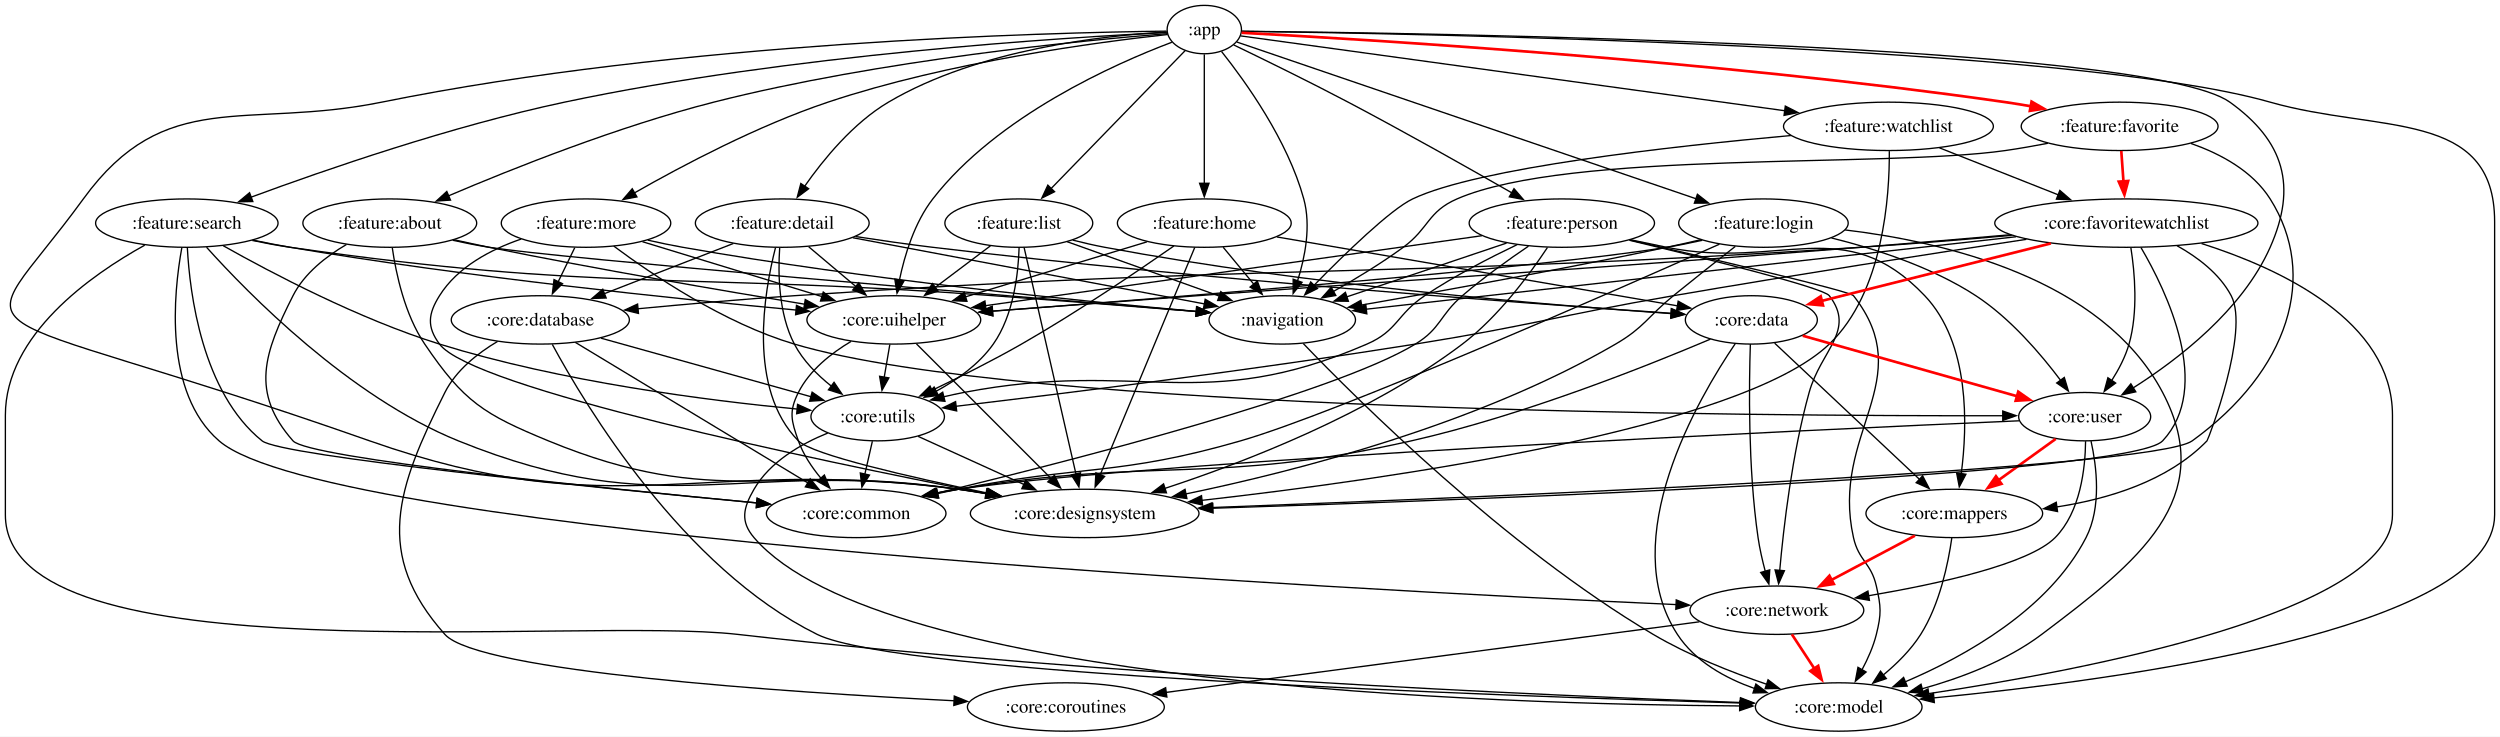
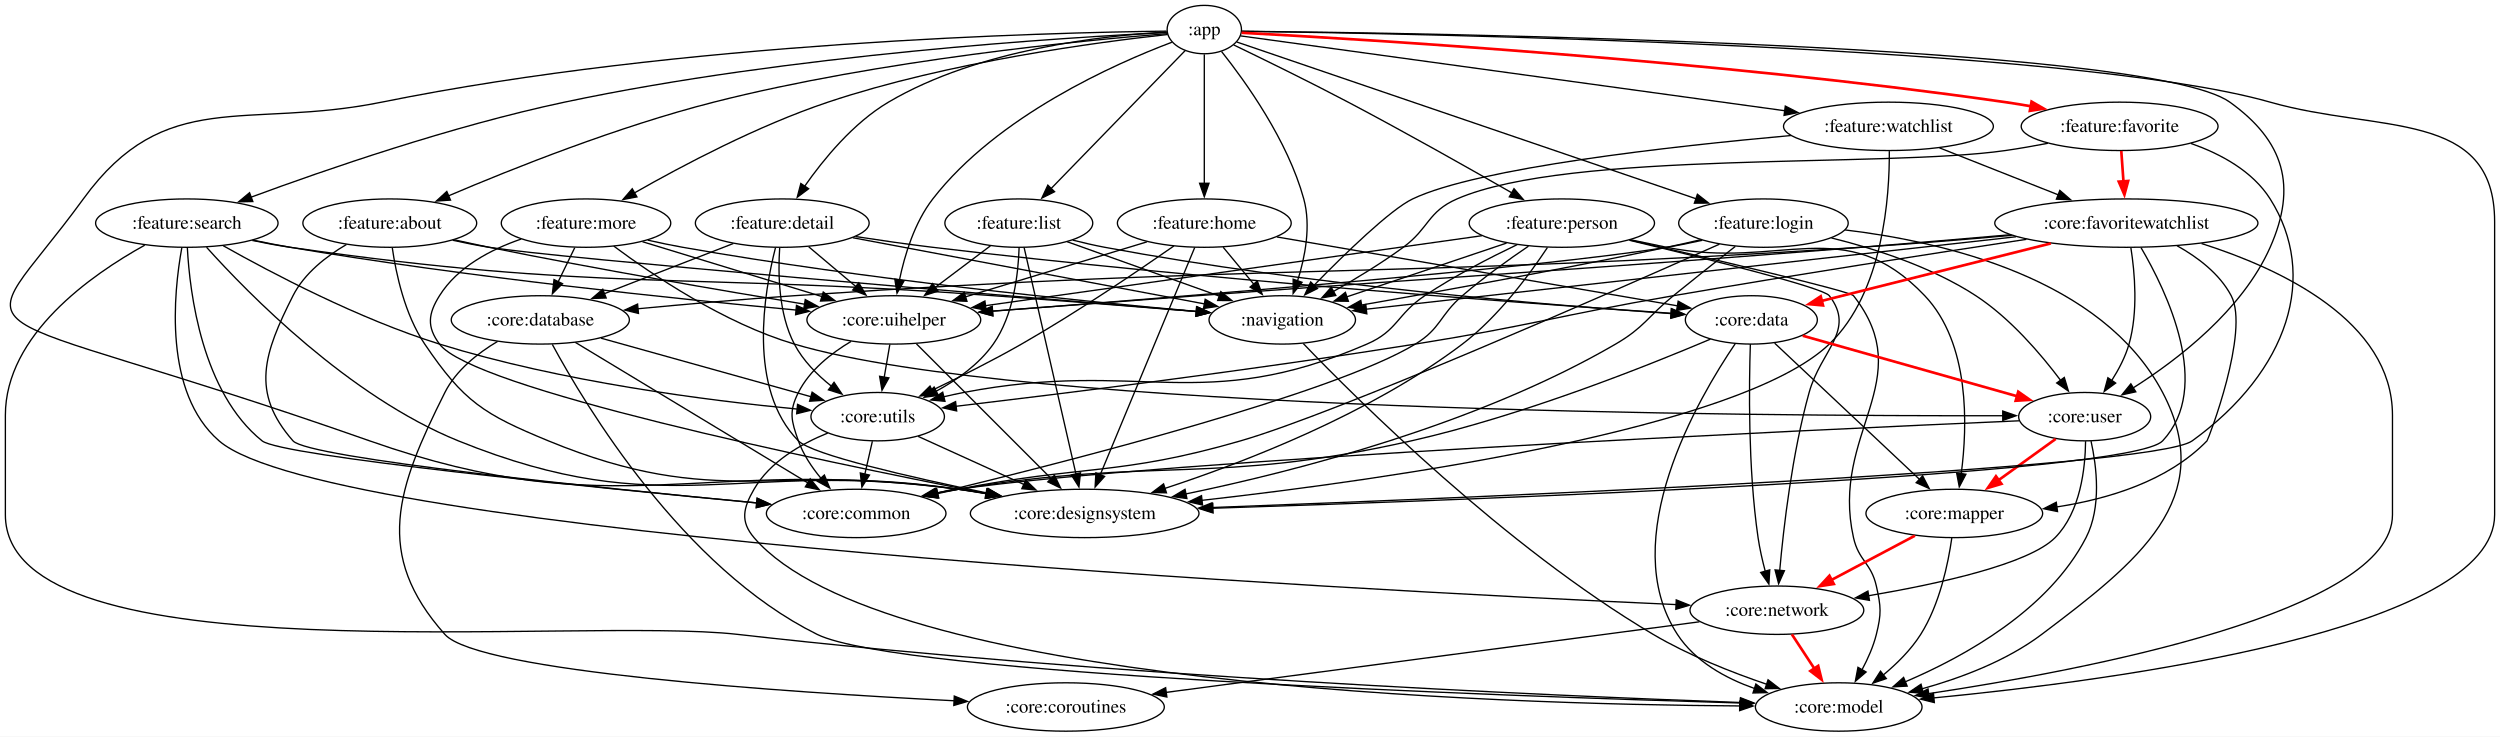
<svg xmlns="http://www.w3.org/2000/svg" width="1860pt" height="548pt" viewBox="0.00 0.00 1860.00 548.00">
  <g id="graph0" class="graph" transform="scale(1 1) rotate(0) translate(4 544)">
    <polygon fill="white" stroke="none" points="-4,4 -4,-544 1856,-544 1856,4 -4,4" />
    <g id="node1" class="node">
      <ellipse fill="none" stroke="black" cx="892" cy="-522" rx="27.66" ry="18" />
      <text xml:space="preserve" text-anchor="middle" x="892" y="-517.8" font-family="Times,serif" font-size="14.00">:app</text>
    </g>
    <g id="node2" class="node">
      <ellipse fill="none" stroke="black" cx="803" cy="-162" rx="85.06" ry="18" />
      <text xml:space="preserve" text-anchor="middle" x="803" y="-157.8" font-family="Times,serif" font-size="14.00">:core:designsystem</text>
    </g>
    <g id="edge1" class="edge">
      <path fill="none" stroke="black" d="M863.92,-520.83C776.52,-519.8 501.85,-512.97 280,-468 178.34,-447.39 118.99,-479.9 58,-396 -28.13,-277.52 -46.86,-327.81 271,-216 455.26,-151.19 515.34,-205.41 709,-180 716.1,-179.07 723.47,-177.97 730.83,-176.78" />
      <polygon fill="black" stroke="black" points="731.17,-180.27 740.46,-175.18 730.02,-173.37 731.17,-180.27" />
    </g>
    <g id="node3" class="node">
      <ellipse fill="none" stroke="black" cx="1364" cy="-18" rx="61.99" ry="18" />
      <text xml:space="preserve" text-anchor="middle" x="1364" y="-13.8" font-family="Times,serif" font-size="14.00">:core:model</text>
    </g>
    <g id="edge2" class="edge">
      <path fill="none" stroke="black" d="M919.93,-520.7C1042.92,-519.15 1536.73,-510.34 1685,-468 1765.87,-444.9 1852,-463.1 1852,-379 1852,-379 1852,-379 1852,-161 1852,-75.16 1570.08,-37.77 1434.79,-24.78" />
      <polygon fill="black" stroke="black" points="1435.14,-21.29 1424.86,-23.84 1434.49,-28.26 1435.14,-21.29" />
    </g>
    <g id="node4" class="node">
      <ellipse fill="none" stroke="black" cx="661" cy="-306" rx="64.66" ry="18" />
      <text xml:space="preserve" text-anchor="middle" x="661" y="-301.8" font-family="Times,serif" font-size="14.00">:core:uihelper</text>
    </g>
    <g id="edge3" class="edge">
      <path fill="none" stroke="black" d="M867.88,-512.58C825.55,-496.59 737.87,-457.78 690,-396 676.38,-378.42 669.04,-354.21 665.15,-335.48" />
      <polygon fill="black" stroke="black" points="668.63,-335.05 663.38,-325.85 661.74,-336.32 668.63,-335.05" />
    </g>
    <g id="node5" class="node">
      <ellipse fill="none" stroke="black" cx="1547" cy="-234" rx="49.11" ry="18" />
      <text xml:space="preserve" text-anchor="middle" x="1547" y="-229.8" font-family="Times,serif" font-size="14.00">:core:user</text>
    </g>
    <g id="edge4" class="edge">
      <path fill="none" stroke="black" d="M919.75,-520.78C1049.7,-519.51 1594.26,-511.61 1655,-468 1695.47,-438.95 1705.19,-405.54 1685,-360 1664.25,-313.2 1616.36,-276.47 1582.85,-255.26" />
      <polygon fill="black" stroke="black" points="1585.03,-252.49 1574.68,-250.23 1581.36,-258.45 1585.03,-252.49" />
    </g>
    <g id="node6" class="node">
      <ellipse fill="none" stroke="black" cx="286" cy="-378" rx="64.66" ry="18" />
      <text xml:space="preserve" text-anchor="middle" x="286" y="-373.8" font-family="Times,serif" font-size="14.00">:feature:about</text>
    </g>
    <g id="edge5" class="edge">
      <path fill="none" stroke="black" d="M864.6,-518.99C803.31,-514.08 650.81,-499.48 527,-468 456.22,-450 377.39,-418.62 329.76,-398.33" />
      <polygon fill="black" stroke="black" points="331.18,-395.13 320.61,-394.4 328.42,-401.56 331.18,-395.13" />
    </g>
    <g id="node7" class="node">
      <ellipse fill="none" stroke="black" cx="578" cy="-378" rx="64.65" ry="18" />
      <text xml:space="preserve" text-anchor="middle" x="578" y="-373.8" font-family="Times,serif" font-size="14.00">:feature:detail</text>
    </g>
    <g id="edge6" class="edge">
      <path fill="none" stroke="black" d="M864.29,-520.17C818.19,-517.66 724.17,-507.66 657,-468 630.86,-452.56 608.69,-425.52 594.56,-405.29" />
      <polygon fill="black" stroke="black" points="597.62,-403.57 589.13,-397.23 591.82,-407.48 597.62,-403.57" />
    </g>
    <g id="node8" class="node">
      <ellipse fill="none" stroke="black" cx="1573" cy="-450" rx="73.23" ry="18" />
      <text xml:space="preserve" text-anchor="middle" x="1573" y="-445.8" font-family="Times,serif" font-size="14.00">:feature:favorite</text>
    </g>
    <g id="edge7" class="edge">
      <path fill="none" stroke="red" stroke-width="2" d="M919.75,-519.61C1004.97,-515.1 1270.28,-499.36 1488,-468 1494.74,-467.03 1501.76,-465.87 1508.75,-464.62" />
      <polygon fill="red" stroke="red" stroke-width="2" points="1507.48,-468.41 1516.67,-463.14 1506.2,-461.53 1507.48,-468.41" />
    </g>
    <g id="node9" class="node">
      <ellipse fill="none" stroke="black" cx="892" cy="-378" rx="64.66" ry="18" />
      <text xml:space="preserve" text-anchor="middle" x="892" y="-373.8" font-family="Times,serif" font-size="14.00">:feature:home</text>
    </g>
    <g id="edge8" class="edge">
      <path fill="none" stroke="black" d="M892,-503.59C892,-479.61 892,-436.14 892,-407.42" />
      <polygon fill="black" stroke="black" points="895.5,-407.62 892,-397.62 888.5,-407.62 895.5,-407.62" />
    </g>
    <g id="node10" class="node">
      <ellipse fill="none" stroke="black" cx="754" cy="-378" rx="55.01" ry="18" />
      <text xml:space="preserve" text-anchor="middle" x="754" y="-373.8" font-family="Times,serif" font-size="14.00">:feature:list</text>
    </g>
    <g id="edge9" class="edge">
      <path fill="none" stroke="black" d="M877.75,-506.34C854.18,-482.09 806.84,-433.37 778.02,-403.72" />
      <polygon fill="black" stroke="black" points="780.61,-401.36 771.13,-396.63 775.59,-406.24 780.61,-401.36" />
    </g>
    <g id="node11" class="node">
      <ellipse fill="none" stroke="black" cx="1308" cy="-378" rx="63.06" ry="18" />
      <text xml:space="preserve" text-anchor="middle" x="1308" y="-373.8" font-family="Times,serif" font-size="14.00">:feature:login</text>
    </g>
    <g id="edge10" class="edge">
      <path fill="none" stroke="black" d="M916.16,-512.75C982.42,-490.14 1167.98,-426.79 1257.9,-396.1" />
      <polygon fill="black" stroke="black" points="1258.87,-399.47 1267.21,-392.92 1256.61,-392.84 1258.87,-399.47" />
    </g>
    <g id="node12" class="node">
      <ellipse fill="none" stroke="black" cx="432" cy="-378" rx="63.05" ry="18" />
      <text xml:space="preserve" text-anchor="middle" x="432" y="-373.8" font-family="Times,serif" font-size="14.00">:feature:more</text>
    </g>
    <g id="edge11" class="edge">
      <path fill="none" stroke="black" d="M864.74,-518.33C813.95,-512.82 701.84,-498.08 612,-468 559.8,-450.52 503.51,-420.74 468.04,-400.49" />
      <polygon fill="black" stroke="black" points="469.88,-397.51 459.47,-395.54 466.39,-403.58 469.88,-397.51" />
    </g>
    <g id="node13" class="node">
      <ellipse fill="none" stroke="black" cx="1158" cy="-378" rx="68.95" ry="18" />
      <text xml:space="preserve" text-anchor="middle" x="1158" y="-373.8" font-family="Times,serif" font-size="14.00">:feature:person</text>
    </g>
    <g id="edge12" class="edge">
      <path fill="none" stroke="black" d="M913.89,-510.56C935.63,-500.09 969.84,-483.37 999,-468 1041.17,-445.77 1088.79,-418.87 1120.83,-400.51" />
      <polygon fill="black" stroke="black" points="1122.42,-403.63 1129.34,-395.61 1118.93,-397.56 1122.42,-403.63" />
    </g>
    <g id="node14" class="node">
      <ellipse fill="none" stroke="black" cx="135" cy="-378" rx="67.87" ry="18" />
      <text xml:space="preserve" text-anchor="middle" x="135" y="-373.8" font-family="Times,serif" font-size="14.00">:feature:search</text>
    </g>
    <g id="edge13" class="edge">
      <path fill="none" stroke="black" d="M864.06,-519.8C790.18,-516.22 583.77,-503.55 416,-468 332.23,-450.25 237.9,-417.67 182.62,-397.24" />
      <polygon fill="black" stroke="black" points="184.11,-394.06 173.52,-393.85 181.67,-400.62 184.11,-394.06" />
    </g>
    <g id="node15" class="node">
      <ellipse fill="none" stroke="black" cx="1401" cy="-450" rx="78.07" ry="18" />
      <text xml:space="preserve" text-anchor="middle" x="1401" y="-445.8" font-family="Times,serif" font-size="14.00">:feature:watchlist</text>
    </g>
    <g id="edge14" class="edge">
      <path fill="none" stroke="black" d="M919.01,-517.29C994.19,-506.95 1207.99,-477.54 1323.95,-461.6" />
      <polygon fill="black" stroke="black" points="1324.27,-465.09 1333.7,-460.26 1323.32,-458.15 1324.27,-465.09" />
    </g>
    <g id="node16" class="node">
      <ellipse fill="none" stroke="black" cx="950" cy="-306" rx="54.48" ry="18" />
      <text xml:space="preserve" text-anchor="middle" x="950" y="-301.8" font-family="Times,serif" font-size="14.00">:navigation</text>
    </g>
    <g id="edge15" class="edge">
      <path fill="none" stroke="black" d="M904.82,-505.69C922.65,-483.31 954.08,-439.54 966,-396 971.51,-375.88 966.99,-352.66 961.36,-334.99" />
      <polygon fill="black" stroke="black" points="964.72,-333.97 958.1,-325.69 958.11,-336.29 964.72,-333.97" />
    </g>
    <g id="edge17" class="edge">
      <path fill="none" stroke="black" d="M677.85,-288.15C702.72,-263.28 749.43,-216.57 778.21,-187.79" />
      <polygon fill="black" stroke="black" points="780.51,-190.44 785.1,-180.9 775.56,-185.49 780.51,-190.44" />
    </g>
    <g id="node17" class="node">
      <ellipse fill="none" stroke="black" cx="633" cy="-162" rx="66.81" ry="18" />
      <text xml:space="preserve" text-anchor="middle" x="633" y="-157.8" font-family="Times,serif" font-size="14.00">:core:common</text>
    </g>
    <g id="edge16" class="edge">
      <path fill="none" stroke="black" d="M629.18,-289.99C614.39,-281.18 598.27,-268.5 590,-252 582.83,-237.7 584.65,-231.08 590,-216 593.57,-205.94 599.95,-196.4 606.72,-188.25" />
      <polygon fill="black" stroke="black" points="609.32,-190.6 613.4,-180.82 604.11,-185.92 609.32,-190.6" />
    </g>
    <g id="node18" class="node">
      <ellipse fill="none" stroke="black" cx="649" cy="-234" rx="49.65" ry="18" />
      <text xml:space="preserve" text-anchor="middle" x="649" y="-229.8" font-family="Times,serif" font-size="14.00">:core:utils</text>
    </g>
    <g id="edge18" class="edge">
      <path fill="none" stroke="black" d="M658.03,-287.7C656.77,-280.32 655.26,-271.52 653.84,-263.25" />
      <polygon fill="black" stroke="black" points="657.33,-262.86 652.19,-253.6 650.43,-264.04 657.33,-262.86" />
    </g>
    <g id="edge19" class="edge">
      <path fill="none" stroke="black" d="M1551.72,-215.85C1555.89,-197.09 1559.68,-166.67 1548,-144 1520.39,-90.4 1458.02,-55.69 1413.55,-36.76" />
      <polygon fill="black" stroke="black" points="1414.93,-33.54 1404.35,-32.97 1412.27,-40.01 1414.93,-33.54" />
    </g>
    <g id="edge21" class="edge">
      <path fill="none" stroke="black" d="M1498.12,-230.92C1343.01,-224.16 863.06,-201.96 709,-180 703.45,-179.21 697.71,-178.23 691.98,-177.14" />
      <polygon fill="black" stroke="black" points="693.01,-173.78 682.52,-175.24 691.63,-180.64 693.01,-173.78" />
    </g>
    <g id="node19" class="node">
      <ellipse fill="none" stroke="black" cx="1318" cy="-90" rx="64.66" ry="18" />
      <text xml:space="preserve" text-anchor="middle" x="1318" y="-85.8" font-family="Times,serif" font-size="14.00">:core:network</text>
    </g>
    <g id="edge20" class="edge">
      <path fill="none" stroke="black" d="M1547.67,-215.77C1547.46,-195.77 1543.94,-163.1 1525,-144 1505.56,-124.4 1438.76,-109.68 1386.24,-100.78" />
      <polygon fill="black" stroke="black" points="1386.86,-97.34 1376.43,-99.17 1385.72,-104.25 1386.86,-97.34" />
    </g>
    <g id="node20" class="node">
      <ellipse fill="none" stroke="black" cx="1450" cy="-162" rx="65.73" ry="18" />
-       <text xml:space="preserve" text-anchor="middle" x="1450" y="-157.8" font-family="Times,serif" font-size="14.00">:core:mappers</text>
+       <text xml:space="preserve" text-anchor="middle" x="1450" y="-157.8" font-family="Times,serif" font-size="14.00">:core:mapper</text>
    </g>
    <g id="edge22" class="edge">
      <path fill="none" stroke="red" stroke-width="2" d="M1525.47,-217.46C1512.56,-208.15 1495.91,-196.13 1481.53,-185.76" />
      <polygon fill="red" stroke="red" stroke-width="2" points="1485.09,-184.01 1474.93,-180.99 1480.99,-189.68 1485.09,-184.01" />
    </g>
    <g id="edge23" class="edge">
      <path fill="none" stroke="black" d="M287.87,-359.59C290.61,-340.61 297.1,-309.99 312,-288 341.12,-245.02 355.99,-235.78 404,-216 530.21,-164.01 574,-200.16 709,-180 715.84,-178.98 722.94,-177.84 730.03,-176.65" />
      <polygon fill="black" stroke="black" points="730.39,-180.14 739.66,-175 729.21,-173.24 730.39,-180.14" />
    </g>
    <g id="edge26" class="edge">
      <path fill="none" stroke="black" d="M334.09,-365.57C342.7,-363.64 351.6,-361.7 360,-360 440.53,-343.67 533.78,-327.7 594.89,-317.63" />
      <polygon fill="black" stroke="black" points="595.12,-321.14 604.42,-316.07 593.99,-314.24 595.12,-321.14" />
    </g>
    <g id="edge24" class="edge">
      <path fill="none" stroke="black" d="M332.79,-365.24C341.78,-363.27 351.15,-361.41 360,-360 410.99,-351.89 745.02,-323.89 886.67,-312.2" />
      <polygon fill="black" stroke="black" points="886.56,-315.72 896.24,-311.41 885.99,-308.74 886.56,-315.72" />
    </g>
    <g id="edge25" class="edge">
      <path fill="none" stroke="black" d="M253.75,-362.09C238.75,-353.31 222.4,-340.62 214,-324 192.34,-281.16 182.26,-252.01 214,-216 225.29,-203.19 442.04,-180.96 559.24,-169.8" />
      <polygon fill="black" stroke="black" points="559.47,-173.29 569.1,-168.86 558.81,-166.32 559.47,-173.29" />
    </g>
    <g id="edge27" class="edge">
      <path fill="none" stroke="black" d="M572.98,-359.8C564.53,-326.82 551.88,-254.58 590,-216 600.16,-205.72 673.09,-189.01 730.82,-177.1" />
      <polygon fill="black" stroke="black" points="731.2,-180.6 740.29,-175.16 729.79,-173.74 731.2,-180.6" />
    </g>
    <g id="edge31" class="edge">
      <path fill="none" stroke="black" d="M597.67,-360.41C608.21,-351.52 621.38,-340.41 632.98,-330.63" />
      <polygon fill="black" stroke="black" points="634.93,-333.57 640.31,-324.45 630.41,-328.22 634.93,-333.57" />
    </g>
    <g id="edge28" class="edge">
      <path fill="none" stroke="black" d="M630.51,-367.12C699.61,-354.12 820.68,-331.34 892.28,-317.86" />
      <polygon fill="black" stroke="black" points="892.67,-321.35 901.85,-316.06 891.37,-314.47 892.67,-321.35" />
    </g>
    <g id="edge32" class="edge">
      <path fill="none" stroke="black" d="M576.08,-359.52C574.82,-340.75 575.19,-310.57 587,-288 593.4,-275.77 603.91,-265.17 614.48,-256.74" />
      <polygon fill="black" stroke="black" points="616.53,-259.57 622.46,-250.79 612.35,-253.96 616.53,-259.57" />
    </g>
    <g id="node21" class="node">
      <ellipse fill="none" stroke="black" cx="1299" cy="-306" rx="49.1" ry="18" />
      <text xml:space="preserve" text-anchor="middle" x="1299" y="-301.8" font-family="Times,serif" font-size="14.00">:core:data</text>
    </g>
    <g id="edge29" class="edge">
      <path fill="none" stroke="black" d="M632.59,-368C650.82,-365.19 671.25,-362.24 690,-360 890.81,-336.05 1130.1,-318.39 1239.32,-310.92" />
      <polygon fill="black" stroke="black" points="1239.48,-314.42 1249.22,-310.25 1239.01,-307.44 1239.48,-314.42" />
    </g>
    <g id="node22" class="node">
      <ellipse fill="none" stroke="black" cx="398" cy="-306" rx="66.26" ry="18" />
      <text xml:space="preserve" text-anchor="middle" x="398" y="-301.8" font-family="Times,serif" font-size="14.00">:core:database</text>
    </g>
    <g id="edge30" class="edge">
      <path fill="none" stroke="black" d="M541.57,-362.83C513.94,-352.09 475.72,-337.22 445.66,-325.53" />
      <polygon fill="black" stroke="black" points="446.99,-322.3 436.4,-321.93 444.45,-328.82 446.99,-322.3" />
    </g>
    <g id="edge33" class="edge">
      <path fill="none" stroke="black" d="M1626.04,-437.29C1648.24,-429.5 1671.88,-416.72 1685,-396 1721.05,-339.06 1699.13,-268.16 1627,-216 1597.86,-194.93 1108.04,-174.32 897.71,-166.4" />
      <polygon fill="black" stroke="black" points="898.03,-162.91 887.91,-166.04 897.77,-169.91 898.03,-162.91" />
    </g>
    <g id="edge34" class="edge">
      <path fill="none" stroke="black" d="M1519.65,-437.4C1509.19,-435.39 1498.28,-433.48 1488,-432 1397.91,-419.06 1163.46,-432.32 1080,-396 1058.07,-386.46 1059.29,-374.14 1040,-360 1023.65,-348.02 1004.42,-336.39 987.94,-327.1" />
      <polygon fill="black" stroke="black" points="989.85,-324.15 979.4,-322.36 986.45,-330.28 989.85,-324.15" />
    </g>
    <g id="node23" class="node">
      <ellipse fill="none" stroke="black" cx="1578" cy="-378" rx="97.91" ry="18" />
      <text xml:space="preserve" text-anchor="middle" x="1578" y="-373.8" font-family="Times,serif" font-size="14.00">:core:favoritewatchlist</text>
    </g>
    <g id="edge35" class="edge">
      <path fill="none" stroke="red" stroke-width="2" d="M1574.24,-431.7C1574.76,-424.41 1575.38,-415.73 1575.96,-407.54" />
      <polygon fill="red" stroke="red" stroke-width="2" points="1579.34,-409.35 1576.56,-399.12 1572.36,-408.85 1579.34,-409.35" />
    </g>
    <g id="edge36" class="edge">
      <path fill="none" stroke="black" d="M884.87,-359.85C869.5,-322.91 833.17,-235.55 814.51,-190.67" />
      <polygon fill="black" stroke="black" points="817.82,-189.52 810.75,-181.63 811.36,-192.21 817.82,-189.52" />
    </g>
    <g id="edge39" class="edge">
      <path fill="none" stroke="black" d="M849.36,-364.08C811.27,-352.54 755.3,-335.58 714.27,-323.14" />
      <polygon fill="black" stroke="black" points="715.42,-319.83 704.84,-320.28 713.39,-326.53 715.42,-319.83" />
    </g>
    <g id="edge37" class="edge">
      <path fill="none" stroke="black" d="M906.04,-360.05C912.88,-351.8 921.25,-341.7 928.84,-332.54" />
      <polygon fill="black" stroke="black" points="931.44,-334.89 935.12,-324.95 926.05,-330.42 931.44,-334.89" />
    </g>
    <g id="edge40" class="edge">
      <path fill="none" stroke="black" d="M869.42,-361.03C842.86,-342.51 797.15,-311.54 756,-288 734.4,-275.64 709.52,-263.21 689.19,-253.5" />
      <polygon fill="black" stroke="black" points="690.92,-250.45 680.39,-249.34 687.93,-256.78 690.92,-250.45" />
    </g>
    <g id="edge38" class="edge">
      <path fill="none" stroke="black" d="M946.05,-367.7C1023.75,-354.34 1166.23,-329.84 1244.29,-316.41" />
      <polygon fill="black" stroke="black" points="1244.57,-319.91 1253.84,-314.77 1243.39,-313.01 1244.57,-319.91" />
    </g>
    <g id="edge41" class="edge">
      <path fill="none" stroke="black" d="M757.93,-359.85C766.35,-323.07 786.22,-236.29 796.53,-191.24" />
      <polygon fill="black" stroke="black" points="799.9,-192.24 798.72,-181.71 793.07,-190.67 799.9,-192.24" />
    </g>
    <g id="edge44" class="edge">
      <path fill="none" stroke="black" d="M732.9,-361.12C720.7,-351.94 705.15,-340.23 691.63,-330.06" />
      <polygon fill="black" stroke="black" points="693.97,-327.43 683.87,-324.22 689.76,-333.03 693.97,-327.43" />
    </g>
    <g id="edge42" class="edge">
      <path fill="none" stroke="black" d="M789.95,-364.16C821.76,-352.8 868.39,-336.15 903.12,-323.74" />
      <polygon fill="black" stroke="black" points="904.28,-327.04 912.52,-320.39 901.93,-320.45 904.28,-327.04" />
    </g>
    <g id="edge45" class="edge">
      <path fill="none" stroke="black" d="M754.21,-359.68C753.62,-340.49 750.12,-309.43 735,-288 724.38,-272.95 708.01,-261.33 692.38,-252.86" />
      <polygon fill="black" stroke="black" points="694.15,-249.83 683.64,-248.43 690.98,-256.07 694.15,-249.83" />
    </g>
    <g id="edge43" class="edge">
      <path fill="none" stroke="black" d="M794.08,-365.37C801.96,-363.36 810.2,-361.46 818,-360 968.47,-331.89 1148.42,-316.95 1239.65,-310.67" />
      <polygon fill="black" stroke="black" points="1239.61,-314.18 1249.35,-310.01 1239.14,-307.19 1239.61,-314.18" />
    </g>
    <g id="edge46" class="edge">
      <path fill="none" stroke="black" d="M1287.06,-360.68C1273.79,-350.27 1256.3,-336.45 1241,-324 1221.67,-308.27 1219.54,-300.54 1198,-288 1095.33,-228.25 960.73,-193.57 878.13,-176.48" />
      <polygon fill="black" stroke="black" points="879.06,-173.09 868.56,-174.53 877.66,-179.95 879.06,-173.09" />
    </g>
    <g id="edge49" class="edge">
      <path fill="none" stroke="black" d="M1368.78,-372.92C1441.84,-364.22 1560.22,-337.01 1605,-252 1646.69,-172.87 1586.42,-125.85 1515,-72 1488.94,-52.35 1454.99,-39.57 1425.89,-31.5" />
      <polygon fill="black" stroke="black" points="1427.02,-28.18 1416.46,-29.02 1425.24,-34.95 1427.02,-28.18" />
    </g>
    <g id="edge50" class="edge">
      <path fill="none" stroke="black" d="M1262.49,-365.24C1253.74,-363.27 1244.62,-361.41 1236,-360 1141.31,-344.53 866.73,-322.56 734.23,-312.46" />
      <polygon fill="black" stroke="black" points="734.76,-308.99 724.53,-311.73 734.23,-315.97 734.76,-308.99" />
    </g>
    <g id="edge51" class="edge">
      <path fill="none" stroke="black" d="M1358.6,-366.97C1391.14,-358.91 1433.29,-345.34 1466,-324 1491.56,-307.32 1514.33,-280.7 1529.17,-260.91" />
      <polygon fill="black" stroke="black" points="1531.84,-263.18 1534.9,-253.04 1526.18,-259.06 1531.84,-263.18" />
    </g>
    <g id="edge47" class="edge">
      <path fill="none" stroke="black" d="M1261.21,-365.6C1252.83,-363.66 1244.17,-361.72 1236,-360 1157.71,-343.51 1066.78,-327.13 1008.84,-317.04" />
      <polygon fill="black" stroke="black" points="1009.65,-313.63 999.2,-315.37 1008.45,-320.53 1009.65,-313.63" />
    </g>
    <g id="edge48" class="edge">
      <path fill="none" stroke="black" d="M1275.24,-362.33C1195.12,-326.64 990.63,-236.68 919,-216 828.02,-189.73 801.9,-198.34 709,-180 703.88,-178.99 698.58,-177.9 693.26,-176.77" />
      <polygon fill="black" stroke="black" points="694.38,-173.43 683.87,-174.75 692.91,-180.27 694.38,-173.43" />
    </g>
    <g id="edge52" class="edge">
      <path fill="none" stroke="black" d="M383.74,-366.14C361.18,-358.39 336.39,-345.41 323,-324 314.51,-310.44 313.43,-300.82 323,-288 347.54,-255.14 601.35,-201.97 729.63,-176.91" />
      <polygon fill="black" stroke="black" points="730.26,-180.35 739.41,-175.01 728.92,-173.48 730.26,-180.35" />
    </g>
    <g id="edge54" class="edge">
      <path fill="none" stroke="black" d="M474,-364.16C511.61,-352.66 566.96,-335.75 607.68,-323.3" />
      <polygon fill="black" stroke="black" points="608.5,-326.71 617.04,-320.44 606.45,-320.01 608.5,-326.71" />
    </g>
    <g id="edge56" class="edge">
      <path fill="none" stroke="black" d="M452.61,-360.91C481.01,-339.77 534.64,-303.52 587,-288 756.5,-237.75 1302.81,-234.37 1486.27,-234.7" />
      <polygon fill="black" stroke="black" points="1486.04,-238.2 1496.05,-234.72 1486.06,-231.2 1486.04,-238.2" />
    </g>
    <g id="edge53" class="edge">
      <path fill="none" stroke="black" d="M477.93,-365.33C486.56,-363.38 495.53,-361.5 504,-360 639.21,-336.08 799.44,-319.99 886.29,-312.28" />
      <polygon fill="black" stroke="black" points="886.37,-315.78 896.03,-311.42 885.76,-308.81 886.37,-315.78" />
    </g>
    <g id="edge55" class="edge">
      <path fill="none" stroke="black" d="M423.6,-359.7C419.89,-352.07 415.44,-342.92 411.31,-334.4" />
      <polygon fill="black" stroke="black" points="414.49,-332.93 406.97,-325.47 408.19,-335.99 414.49,-332.93" />
    </g>
    <g id="edge57" class="edge">
      <path fill="none" stroke="black" d="M1147.32,-359.9C1134.38,-340.34 1110.92,-308.37 1084,-288 1015.66,-236.28 922.55,-200.28 862.6,-180.61" />
      <polygon fill="black" stroke="black" points="863.84,-177.33 853.24,-177.6 861.69,-184 863.84,-177.33" />
    </g>
    <g id="edge60" class="edge">
      <path fill="none" stroke="black" d="M1208.64,-365.44C1271.94,-350.88 1372.38,-327.34 1375,-324 1424.4,-261.08 1357.5,-222.06 1375,-144 1378.87,-126.73 1388.13,-125.27 1392,-108 1395.5,-92.39 1395.85,-87.53 1392,-72 1389.77,-63.01 1385.71,-53.87 1381.36,-45.76" />
      <polygon fill="black" stroke="black" points="1384.39,-44.02 1376.35,-37.11 1378.33,-47.52 1384.39,-44.02" />
    </g>
    <g id="edge63" class="edge">
      <path fill="none" stroke="black" d="M1098.54,-368.63C1005.73,-355.55 826.92,-330.37 729.07,-316.59" />
      <polygon fill="black" stroke="black" points="729.73,-313.15 719.34,-315.22 728.76,-320.08 729.73,-313.15" />
    </g>
    <g id="edge58" class="edge">
      <path fill="none" stroke="black" d="M1116.91,-363.17C1082.68,-351.65 1033.89,-335.23 997.9,-323.12" />
      <polygon fill="black" stroke="black" points="999.2,-319.86 988.6,-319.99 996.97,-326.5 999.2,-319.86" />
    </g>
    <g id="edge59" class="edge">
      <path fill="none" stroke="black" d="M1133.18,-360.86C1118.41,-350.86 1099.57,-337.4 1084,-324 1067.08,-309.45 1068.07,-299.58 1049,-288 988.56,-251.3 793.45,-201.3 693.4,-177.17" />
      <polygon fill="black" stroke="black" points="694.28,-173.78 683.74,-174.85 692.64,-180.59 694.28,-173.78" />
    </g>
    <g id="edge64" class="edge">
      <path fill="none" stroke="black" d="M1124.82,-362.03C1104.35,-352.25 1077.92,-338.61 1056,-324 1035.26,-310.17 1035.88,-297.89 1013,-288 889.75,-234.69 844.89,-277.3 713,-252 708.1,-251.06 703.03,-249.95 697.98,-248.76" />
      <polygon fill="black" stroke="black" points="699.06,-245.42 688.51,-246.41 697.37,-252.21 699.06,-245.42" />
    </g>
    <g id="edge62" class="edge">
      <path fill="none" stroke="black" d="M1208.21,-365.24C1265.63,-351.55 1352.36,-330.04 1357,-324 1376.92,-298.08 1350.76,-283.49 1342,-252 1329.37,-206.61 1323.01,-152.07 1320.11,-119.53" />
      <polygon fill="black" stroke="black" points="1323.61,-119.39 1319.29,-109.72 1316.64,-119.98 1323.61,-119.39" />
    </g>
    <g id="edge61" class="edge">
      <path fill="none" stroke="black" d="M1209.14,-365.63C1218.08,-363.71 1227.31,-361.76 1236,-360 1321.09,-342.75 1368.15,-386.89 1428,-324 1461.72,-288.56 1459.86,-227.27 1455.14,-191.4" />
      <polygon fill="black" stroke="black" points="1458.64,-191.16 1453.7,-181.78 1451.72,-192.19 1458.64,-191.16" />
    </g>
    <g id="edge65" class="edge">
      <path fill="none" stroke="black" d="M149.66,-360.05C180.4,-325.84 255.53,-248.99 337,-216 490.97,-153.66 544.47,-202.8 709,-180 715.95,-179.04 723.18,-177.93 730.39,-176.75" />
      <polygon fill="black" stroke="black" points="730.91,-180.21 740.19,-175.09 729.75,-173.31 730.91,-180.21" />
    </g>
    <g id="edge68" class="edge">
      <path fill="none" stroke="black" d="M103.69,-361.6C63.81,-339.53 0,-294.87 0,-235 0,-235 0,-235 0,-161 0,-38.28 423.07,-85.87 545,-72 819.47,-40.78 1147.94,-26.45 1291.2,-21.33" />
      <polygon fill="black" stroke="black" points="1291.05,-24.84 1300.92,-20.99 1290.8,-17.85 1291.05,-24.84" />
    </g>
    <g id="edge70" class="edge">
      <path fill="none" stroke="black" d="M184.56,-365.29C193.66,-363.36 203.09,-361.51 212,-360 343.98,-337.7 499.36,-321.59 588.4,-313.32" />
      <polygon fill="black" stroke="black" points="588.58,-316.82 598.21,-312.42 587.93,-309.85 588.58,-316.82" />
    </g>
    <g id="edge66" class="edge">
      <path fill="none" stroke="black" d="M183.68,-365.11C193.03,-363.15 202.79,-361.33 212,-360 442.62,-326.79 502.64,-341.18 735,-324 785.79,-320.24 843.31,-315.68 886.07,-312.23" />
      <polygon fill="black" stroke="black" points="886.24,-315.72 895.93,-311.43 885.68,-308.75 886.24,-315.72" />
    </g>
    <g id="edge67" class="edge">
      <path fill="none" stroke="black" d="M135.39,-359.58C137.18,-325.9 146.27,-252 191,-216 205.16,-204.6 437.2,-181.34 559.25,-169.8" />
      <polygon fill="black" stroke="black" points="559.22,-173.32 568.84,-168.89 558.56,-166.35 559.22,-173.32" />
    </g>
    <g id="edge71" class="edge">
      <path fill="none" stroke="black" d="M162.04,-361.2C197.71,-341.08 263,-306.67 323,-288 413.39,-259.88 522.77,-245.98 589.06,-239.66" />
      <polygon fill="black" stroke="black" points="589.38,-243.15 599.01,-238.75 588.73,-236.18 589.38,-243.15" />
    </g>
    <g id="edge69" class="edge">
      <path fill="none" stroke="black" d="M131.25,-359.56C125.15,-325.85 117.57,-251.9 159,-216 241.05,-144.9 999.94,-105.17 1243.29,-94.17" />
      <polygon fill="black" stroke="black" points="1243.13,-97.68 1252.97,-93.74 1242.82,-90.69 1243.13,-97.68" />
    </g>
    <g id="edge72" class="edge">
      <path fill="none" stroke="black" d="M1401.65,-431.58C1401.88,-398.56 1397.37,-326.71 1357,-288 1290.89,-224.61 1028.98,-187.4 890.26,-171.75" />
      <polygon fill="black" stroke="black" points="890.69,-168.27 880.37,-170.65 889.92,-175.23 890.69,-168.27" />
    </g>
    <g id="edge73" class="edge">
      <path fill="none" stroke="black" d="M1328.41,-443.17C1239.7,-435.18 1095.44,-419.13 1047,-396 1030.47,-388.11 996.6,-355.2 973.6,-331.7" />
      <polygon fill="black" stroke="black" points="976.2,-329.35 966.72,-324.62 971.17,-334.23 976.2,-329.35" />
    </g>
    <g id="edge74" class="edge">
      <path fill="none" stroke="black" d="M1438.97,-433.98C1464.82,-423.76 1499.32,-410.12 1527.49,-398.98" />
      <polygon fill="black" stroke="black" points="1528.52,-402.33 1536.53,-395.4 1525.95,-395.82 1528.52,-402.33" />
    </g>
    <g id="edge75" class="edge">
      <path fill="none" stroke="black" d="M965.61,-288.43C1005.46,-246.94 1115.61,-137.26 1226,-72 1252.41,-56.39 1284.24,-43.8 1310.68,-34.82" />
      <polygon fill="black" stroke="black" points="1311.44,-38.25 1319.83,-31.79 1309.24,-31.61 1311.44,-38.25" />
    </g>
    <g id="edge77" class="edge">
      <path fill="none" stroke="black" d="M679.06,-219.34C701.52,-209.13 732.61,-195 758.03,-183.44" />
      <polygon fill="black" stroke="black" points="759.14,-186.78 766.79,-179.46 756.24,-180.41 759.14,-186.78" />
    </g>
    <g id="edge78" class="edge">
      <path fill="none" stroke="black" d="M611.86,-221.82C591.81,-213.68 568.81,-200.43 557,-180 548.99,-166.15 546.59,-156.15 557,-144 651.28,-33.99 1109.42,-19.96 1290.32,-18.78" />
      <polygon fill="black" stroke="black" points="1290.33,-22.28 1300.31,-18.73 1290.29,-15.28 1290.33,-22.28" />
    </g>
    <g id="edge76" class="edge">
      <path fill="none" stroke="black" d="M645.04,-215.7C643.36,-208.32 641.35,-199.52 639.46,-191.25" />
      <polygon fill="black" stroke="black" points="642.89,-190.55 637.25,-181.58 636.06,-192.11 642.89,-190.55" />
    </g>
    <g id="edge79" class="edge">
      <path fill="none" stroke="red" stroke-width="2" d="M1329.14,-72.05C1334.39,-64.06 1340.78,-54.33 1346.65,-45.4" />
      <polygon fill="red" stroke="red" stroke-width="2" points="1348.74,-48.6 1351.3,-38.32 1342.89,-44.75 1348.74,-48.6" />
    </g>
    <g id="node24" class="node">
      <ellipse fill="none" stroke="black" cx="789" cy="-18" rx="73.25" ry="18" />
      <text xml:space="preserve" text-anchor="middle" x="789" y="-13.8" font-family="Times,serif" font-size="14.00">:core:coroutines</text>
    </g>
    <g id="edge80" class="edge">
      <path fill="none" stroke="black" d="M1260.38,-81.38C1164.01,-68.62 970.22,-42.98 863.58,-28.87" />
      <polygon fill="black" stroke="black" points="864.15,-25.41 853.78,-27.57 863.23,-32.35 864.15,-25.41" />
    </g>
    <g id="edge81" class="edge">
      <path fill="none" stroke="black" d="M1448.14,-143.74C1445.46,-124.88 1439.17,-94.37 1425,-72 1417.74,-60.54 1407.27,-50.18 1397.04,-41.72" />
      <polygon fill="black" stroke="black" points="1399.42,-39.14 1389.39,-35.73 1395.1,-44.65 1399.42,-39.14" />
    </g>
    <g id="edge82" class="edge">
      <path fill="none" stroke="red" stroke-width="2" d="M1420.7,-145.46C1401.99,-135.54 1377.51,-122.56 1357.14,-111.75" />
      <polygon fill="red" stroke="red" stroke-width="2" points="1360.36,-109.5 1349.89,-107.91 1357.08,-115.69 1360.36,-109.5" />
    </g>
    <g id="edge84" class="edge">
      <path fill="none" stroke="black" d="M1286.98,-288.26C1259.51,-247.78 1197.94,-142.69 1244,-72 1257.03,-51.99 1279.52,-39.48 1301.53,-31.69" />
      <polygon fill="black" stroke="black" points="1302.37,-35.09 1310.81,-28.69 1300.22,-28.43 1302.37,-35.09" />
    </g>
    <g id="edge87" class="edge">
      <path fill="none" stroke="red" stroke-width="2" d="M1337.21,-294.22C1380.48,-282 1451.09,-262.07 1498.28,-248.75" />
      <polygon fill="red" stroke="red" stroke-width="2" points="1497.57,-252.59 1506.24,-246.5 1495.67,-245.85 1497.57,-252.59" />
    </g>
    <g id="edge83" class="edge">
      <path fill="none" stroke="black" d="M1268.52,-291.67C1221.66,-271.79 1128.66,-234.69 1046,-216 899.08,-182.78 857.63,-204.48 709,-180 703.69,-179.13 698.2,-178.11 692.71,-177.03" />
      <polygon fill="black" stroke="black" points="693.48,-173.61 682.97,-175.02 692.06,-180.47 693.48,-173.61" />
    </g>
    <g id="edge86" class="edge">
      <path fill="none" stroke="black" d="M1298.27,-287.97C1297.28,-258.47 1296.42,-196.02 1304,-144 1305.2,-135.77 1307.21,-126.99 1309.34,-118.99" />
      <polygon fill="black" stroke="black" points="1312.69,-120.01 1312.05,-109.44 1305.95,-118.1 1312.69,-120.01" />
    </g>
    <g id="edge85" class="edge">
      <path fill="none" stroke="black" d="M1316.32,-288.71C1342.8,-263.81 1393.52,-216.12 1424.3,-187.17" />
      <polygon fill="black" stroke="black" points="1426.43,-189.97 1431.31,-180.57 1421.63,-184.87 1426.43,-189.97" />
    </g>
    <g id="edge88" class="edge">
      <path fill="none" stroke="black" d="M406.91,-287.77C431.29,-242.68 504,-121.32 604,-72 664.58,-42.12 1112.35,-26.18 1290.85,-20.96" />
      <polygon fill="black" stroke="black" points="1290.81,-24.46 1300.7,-20.67 1290.6,-17.46 1290.81,-24.46" />
    </g>
    <g id="edge89" class="edge">
      <path fill="none" stroke="black" d="M424.05,-289.26C466.22,-263.78 549.52,-213.44 597.23,-184.62" />
      <polygon fill="black" stroke="black" points="598.79,-187.76 605.54,-179.59 595.17,-181.77 598.79,-187.76" />
    </g>
    <g id="edge91" class="edge">
      <path fill="none" stroke="black" d="M443.16,-292.4C487.14,-280.14 553.83,-261.54 599.29,-248.86" />
      <polygon fill="black" stroke="black" points="600.22,-252.24 608.91,-246.18 598.34,-245.5 600.22,-252.24" />
    </g>
    <g id="edge90" class="edge">
      <path fill="none" stroke="black" d="M366.18,-289.99C351.39,-281.18 335.27,-268.5 327,-252 291.14,-180.49 273.75,-131.71 327,-72 351.74,-44.25 580.05,-29 706.18,-22.62" />
      <polygon fill="black" stroke="black" points="705.99,-26.14 715.8,-22.14 705.64,-19.14 705.99,-26.14" />
    </g>
    <g id="edge99" class="edge">
      <path fill="none" stroke="black" d="M1588.89,-359.8C1608.05,-327.16 1642.38,-255.93 1605,-216 1581.18,-190.55 1105.8,-172.54 898.4,-165.86" />
      <polygon fill="black" stroke="black" points="898.54,-162.36 888.44,-165.54 898.32,-169.36 898.54,-162.36" />
    </g>
    <g id="edge94" class="edge">
      <path fill="none" stroke="black" d="M1633.94,-362.81C1692.5,-344.2 1776,-305.33 1776,-235 1776,-235 1776,-235 1776,-161 1776,-88.88 1547.49,-45.42 1430.83,-27.94" />
      <polygon fill="black" stroke="black" points="1431.46,-24.49 1421.06,-26.5 1430.44,-31.42 1431.46,-24.49" />
    </g>
    <g id="edge95" class="edge">
      <path fill="none" stroke="black" d="M1491.28,-369.31C1456.67,-366.31 1416.46,-362.9 1380,-360 1161,-342.6 1106.09,-340.24 887,-324 835.92,-320.21 778.36,-315.88 734.11,-312.54" />
      <polygon fill="black" stroke="black" points="734.61,-309.07 724.38,-311.8 734.08,-316.05 734.61,-309.07" />
    </g>
    <g id="edge97" class="edge">
      <path fill="none" stroke="black" d="M1581.39,-359.55C1584.25,-341.32 1586.88,-312.07 1580,-288 1577.29,-278.52 1572.34,-269.08 1567.08,-260.85" />
      <polygon fill="black" stroke="black" points="1570.05,-259 1561.5,-252.74 1564.28,-262.96 1570.05,-259" />
    </g>
    <g id="edge100" class="edge">
      <path fill="none" stroke="black" d="M1495.9,-367.85C1368.61,-353.66 1126.45,-326.67 1012.38,-313.95" />
      <polygon fill="black" stroke="black" points="1012.92,-310.49 1002.6,-312.86 1012.15,-317.45 1012.92,-310.49" />
    </g>
    <g id="edge98" class="edge">
      <path fill="none" stroke="black" d="M1503.61,-365.94C1435.25,-355.63 1331.17,-339.54 1241,-324 1155.44,-309.25 1134.73,-301.71 1049,-288 927.69,-268.6 784.87,-250.91 706.94,-241.69" />
      <polygon fill="black" stroke="black" points="707.76,-238.26 697.42,-240.57 706.95,-245.21 707.76,-238.26" />
    </g>
    <g id="edge96" class="edge">
      <path fill="none" stroke="black" d="M1615.72,-361.17C1631.13,-352.59 1647.34,-340.35 1656,-324 1669.99,-297.59 1638.95,-216.98 1638,-216 1608.98,-186.1 1564.51,-172.69 1526.1,-166.83" />
      <polygon fill="black" stroke="black" points="1526.81,-163.4 1516.43,-165.52 1525.86,-170.33 1526.81,-163.4" />
    </g>
    <g id="edge92" class="edge">
      <path fill="none" stroke="red" stroke-width="2" d="M1521.88,-362.92C1471.54,-350.29 1398.31,-331.92 1349.71,-319.72" />
      <polygon fill="red" stroke="red" stroke-width="2" points="1352.31,-316.77 1341.75,-317.73 1350.6,-323.56 1352.31,-316.77" />
    </g>
    <g id="edge93" class="edge">
      <path fill="none" stroke="black" d="M1492.78,-368.93C1457.85,-365.81 1417.01,-362.43 1380,-360 1027.95,-336.91 939,-347.81 587,-324 548.44,-321.39 505.54,-317.6 470.36,-314.27" />
      <polygon fill="black" stroke="black" points="471.03,-310.81 460.74,-313.34 470.36,-317.78 471.03,-310.81" />
    </g>
  </g>
</svg>
